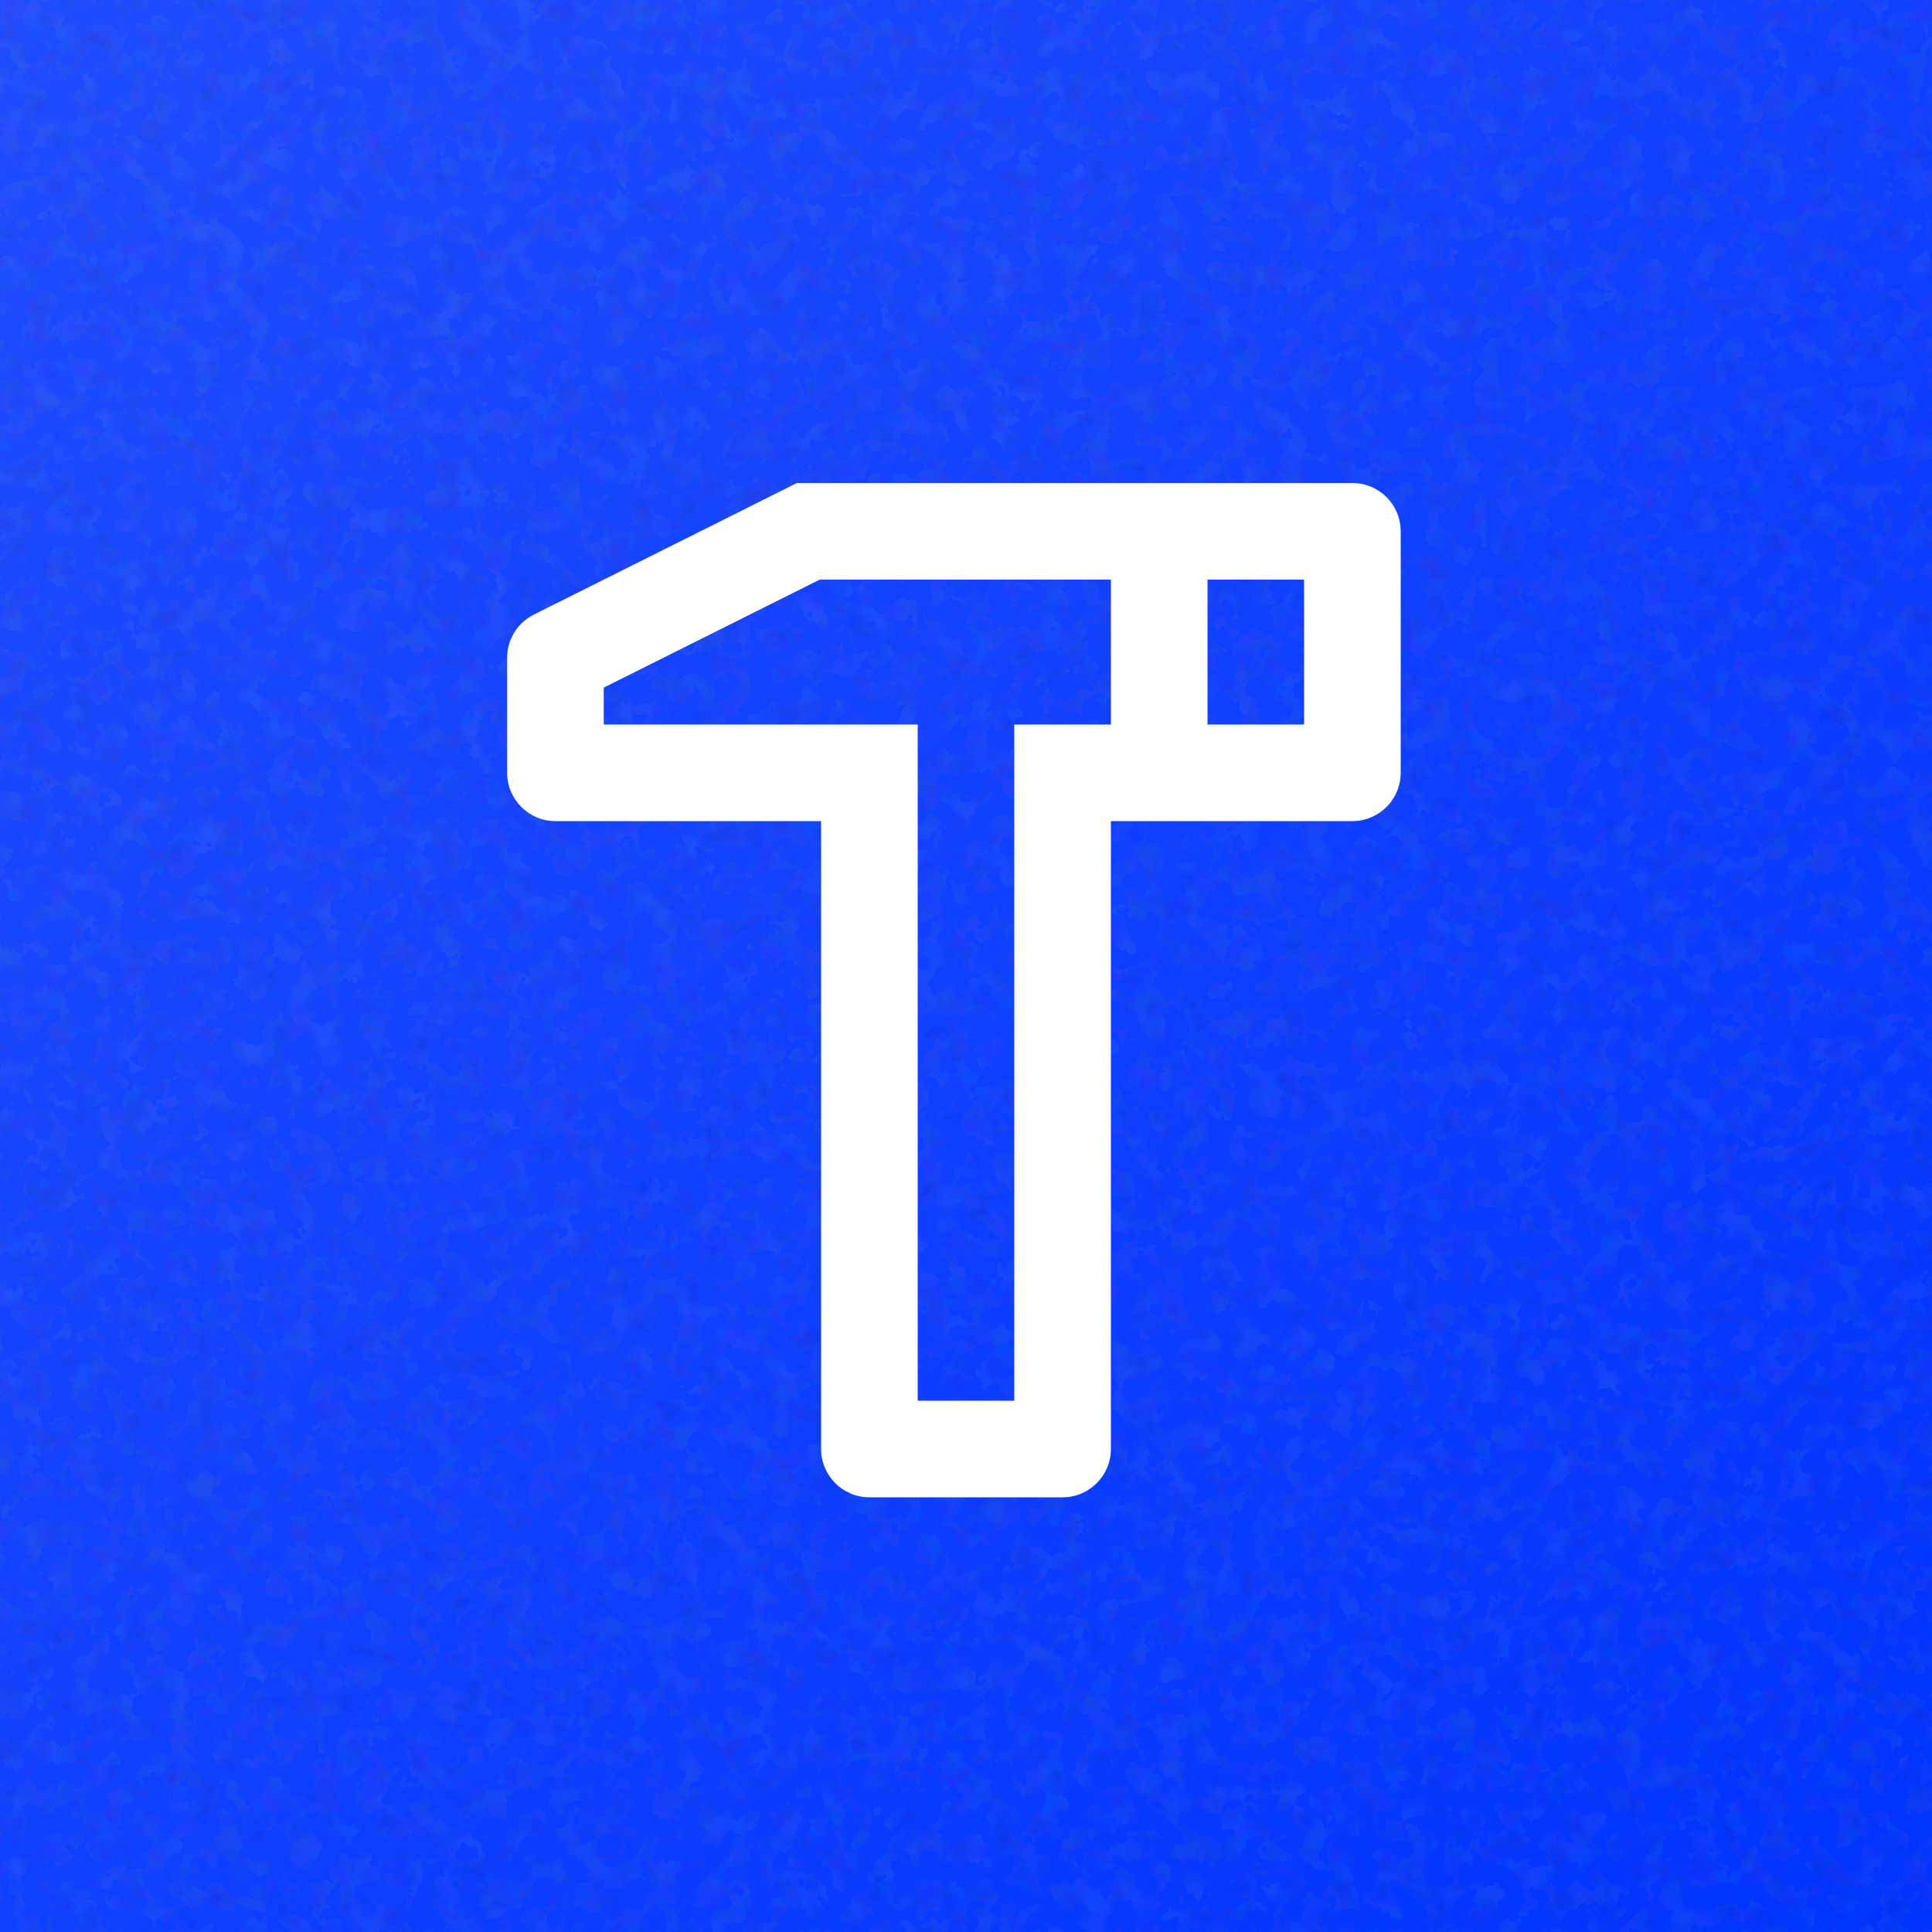
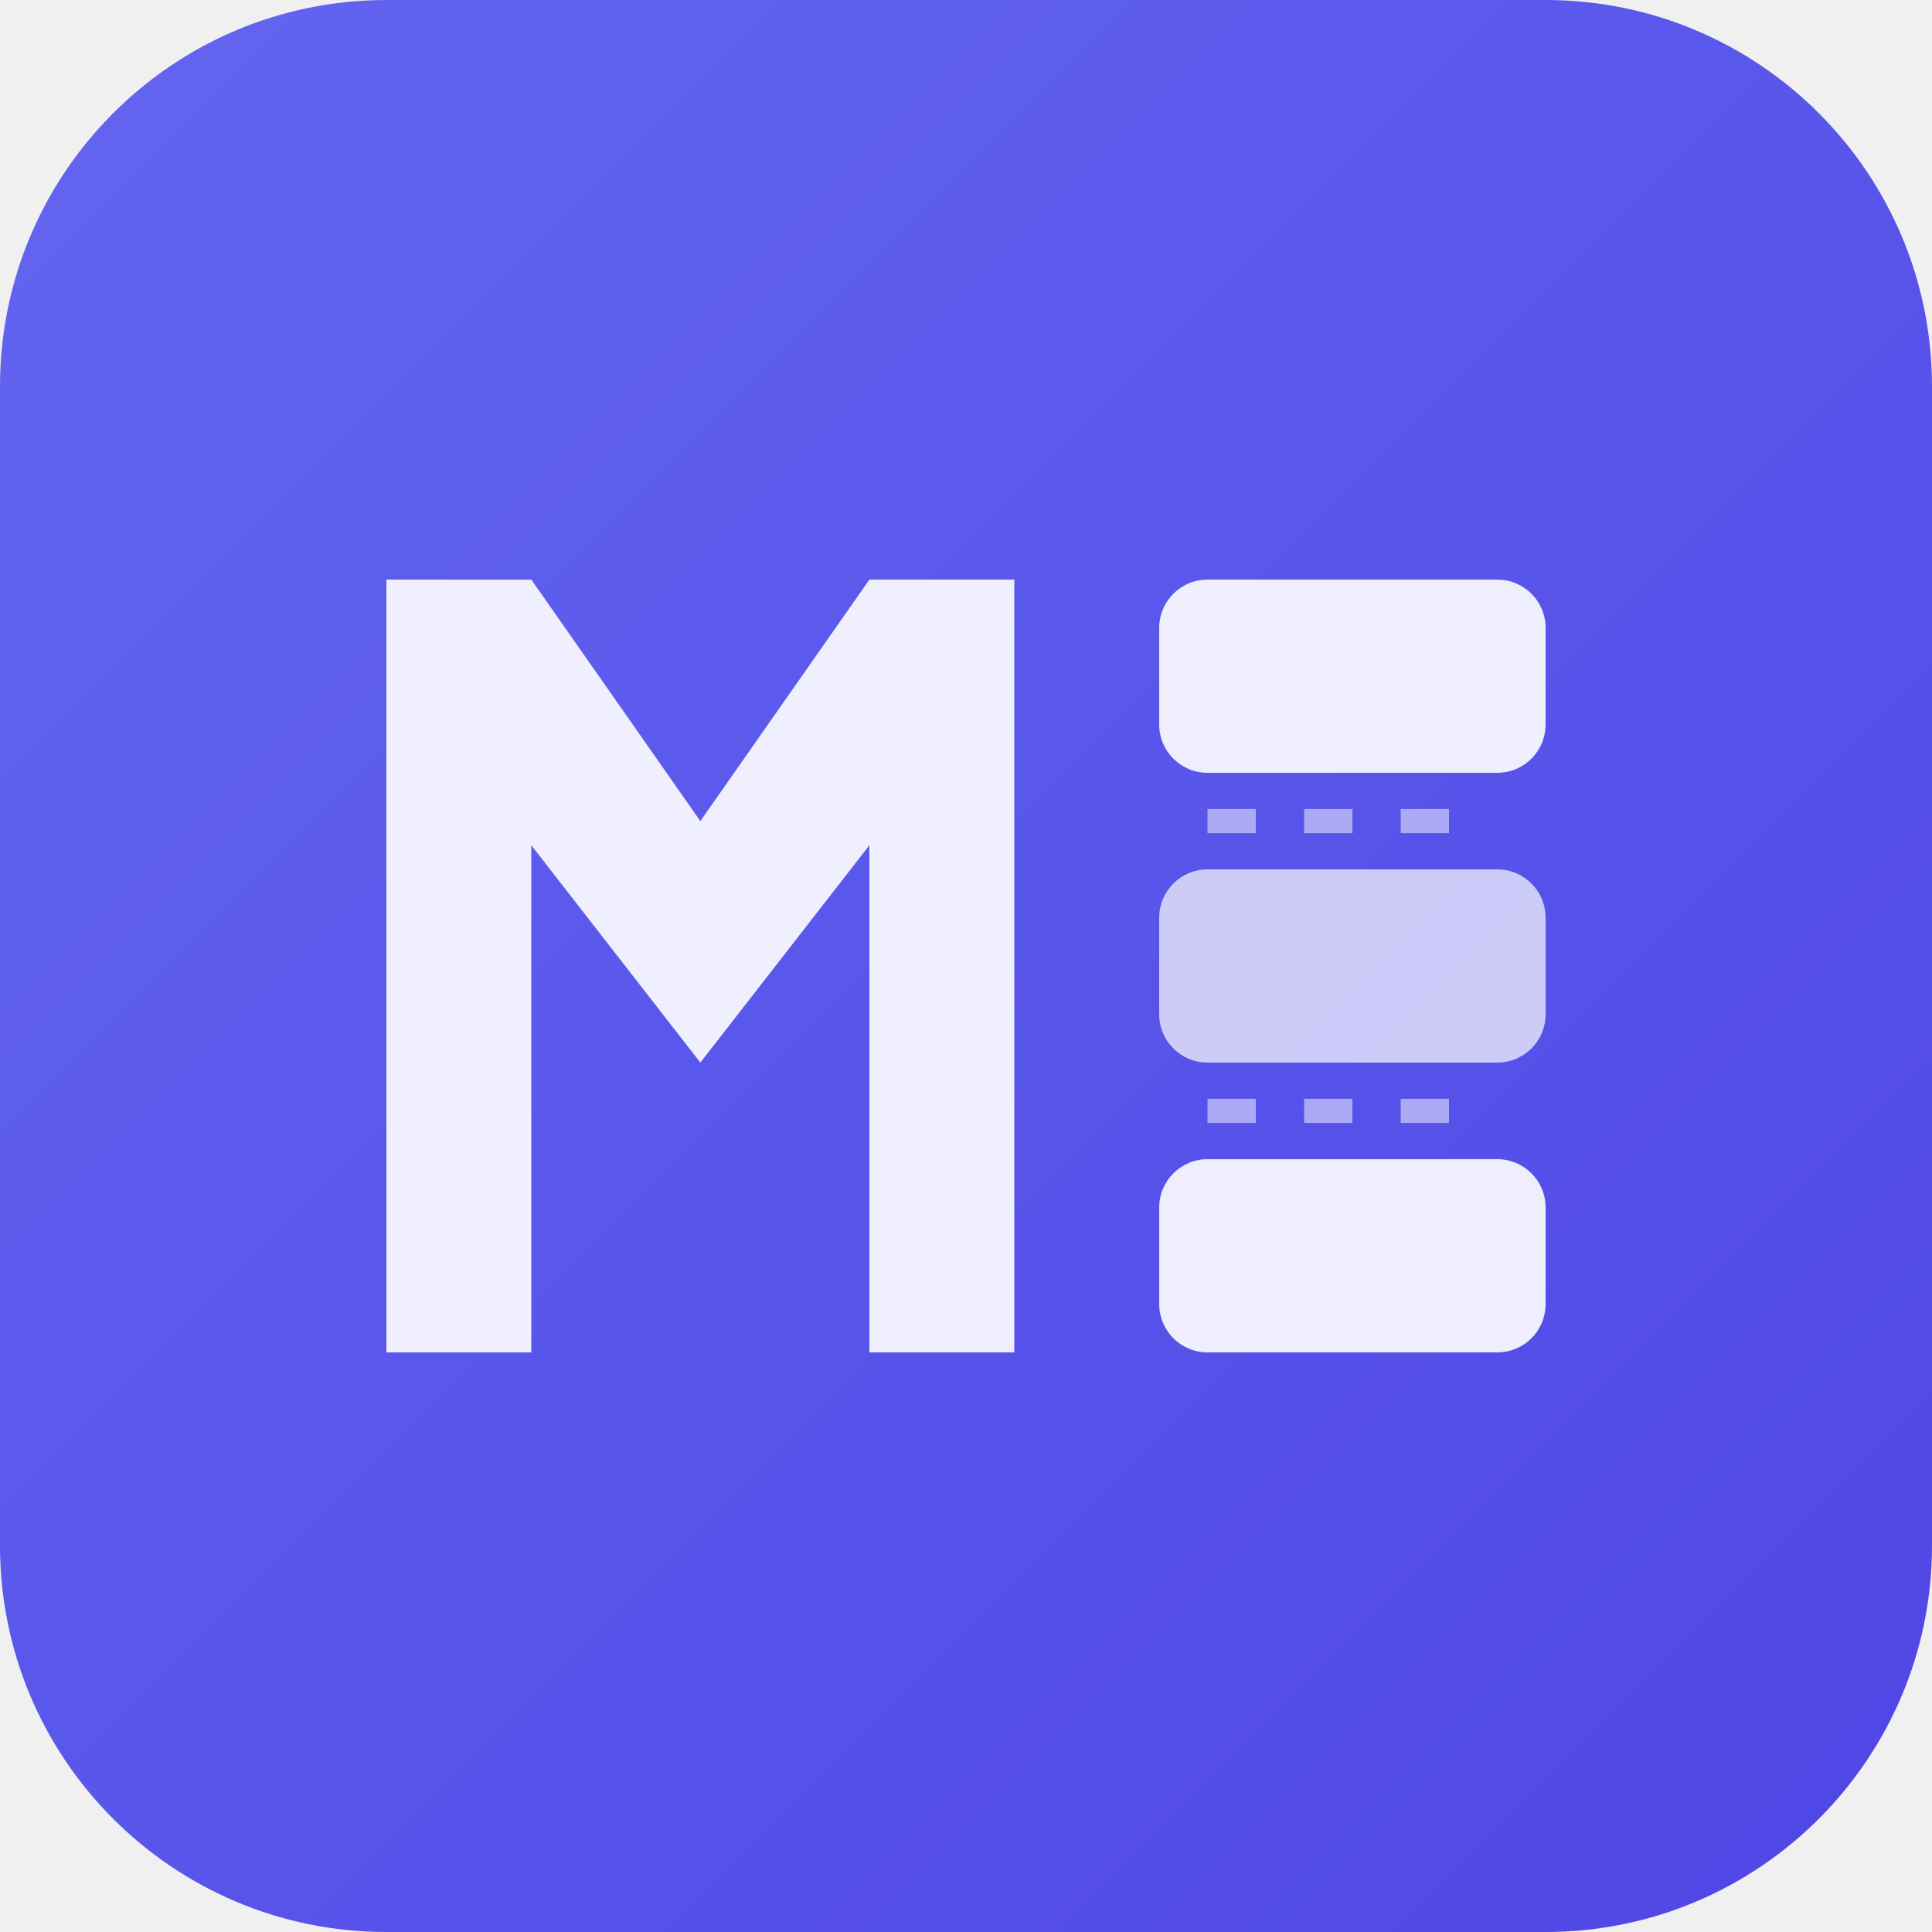
<svg xmlns="http://www.w3.org/2000/svg" width="40" height="40" viewBox="0 0 40 40" fill="none">
-   <g clip-path="url(#clip0_15255_46435)">
-     <rect width="40" height="40" fill="#0033FF" />
-     <g filter="url(#filter0_n_15255_46435)">
-       <rect width="40" height="40" fill="url(#paint0_linear_15255_46435)" />
-     </g>
-     <path d="M28 10C28.552 10 29 10.448 29 11V16C29 16.552 28.552 17 28 17H23V30C23 30.552 22.552 31 22 31H18C17.448 31 17 30.552 17 30V17H11.5C10.948 17 10.5 16.552 10.5 16V13.618C10.5 13.239 10.714 12.893 11.053 12.724L16.5 10H28ZM23 12H16.972L12.5 14.236V15H19V29H21V15H23V12ZM27 12H25V15H27V12Z" fill="white" />
+   <rect width="40" height="40" rx="8" fill="url(#bg-gradient)" />
+   <g>
+     <path d="M8 12L8 28L11 28L11 17.5L14.5 22L18 17.5L18 28L21 28L21 12L18 12L14.5 17L11 12L8 12Z" fill="white" opacity="0.9" />
+     <rect x="24" y="12" width="8" height="4" rx="1" fill="white" opacity="0.9" />
+     <rect x="24" y="18" width="8" height="4" rx="1" fill="white" opacity="0.7" />
+     <rect x="24" y="24" width="8" height="4" rx="1" fill="white" opacity="0.9" />
+     <line x1="25" y1="17" x2="31" y2="17" stroke="white" stroke-width="0.5" stroke-dasharray="1 1" opacity="0.5" />
+     <line x1="25" y1="23" x2="31" y2="23" stroke="white" stroke-width="0.5" stroke-dasharray="1 1" opacity="0.5" />
  </g>
  <defs>
-     <filter id="filter0_n_15255_46435" x="0" y="0" width="40" height="40" filterUnits="userSpaceOnUse" color-interpolation-filters="sRGB">
-       <feFlood flood-opacity="0" result="BackgroundImageFix" />
-       <feBlend mode="normal" in="SourceGraphic" in2="BackgroundImageFix" result="shape" />
-       <feTurbulence type="fractalNoise" baseFrequency="2 2" stitchTiles="stitch" numOctaves="3" result="noise" seed="8033" />
-       <feComponentTransfer in="noise" result="coloredNoise1">
-         <feFuncR type="linear" slope="2" intercept="-0.5" />
-         <feFuncG type="linear" slope="2" intercept="-0.5" />
-         <feFuncB type="linear" slope="2" intercept="-0.5" />
-         <feFuncA type="discrete" tableValues="1 1 1 1 1 1 1 1 1 1 1 1 1 1 1 1 1 1 1 1 1 1 1 1 1 1 1 1 1 1 1 1 1 1 1 1 1 1 1 1 1 1 1 1 1 1 1 1 1 1 1 0 0 0 0 0 0 0 0 0 0 0 0 0 0 0 0 0 0 0 0 0 0 0 0 0 0 0 0 0 0 0 0 0 0 0 0 0 0 0 0 0 0 0 0 0 0 0 0 0 " />
-       </feComponentTransfer>
-       <feComposite operator="in" in2="shape" in="coloredNoise1" result="noise1Clipped" />
-       <feComponentTransfer in="noise1Clipped" result="color1">
-         <feFuncA type="table" tableValues="0 0.06" />
-       </feComponentTransfer>
-       <feMerge result="effect1_noise_15255_46435">
-         <feMergeNode in="shape" />
-         <feMergeNode in="color1" />
-       </feMerge>
-     </filter>
-     <linearGradient id="paint0_linear_15255_46435" x1="0" y1="0" x2="40" y2="40" gradientUnits="userSpaceOnUse">
-       <stop stop-color="#1F4CFF" />
-       <stop offset="1" stop-color="#0033FF" />
+     <linearGradient id="bg-gradient" x1="0" y1="0" x2="40" y2="40" gradientUnits="userSpaceOnUse">
+       <stop stop-color="#6366F1" />
+       <stop offset="1" stop-color="#4F46E5" />
    </linearGradient>
-     <clipPath id="clip0_15255_46435">
-       <rect width="40" height="40" fill="white" />
-     </clipPath>
  </defs>
</svg>
